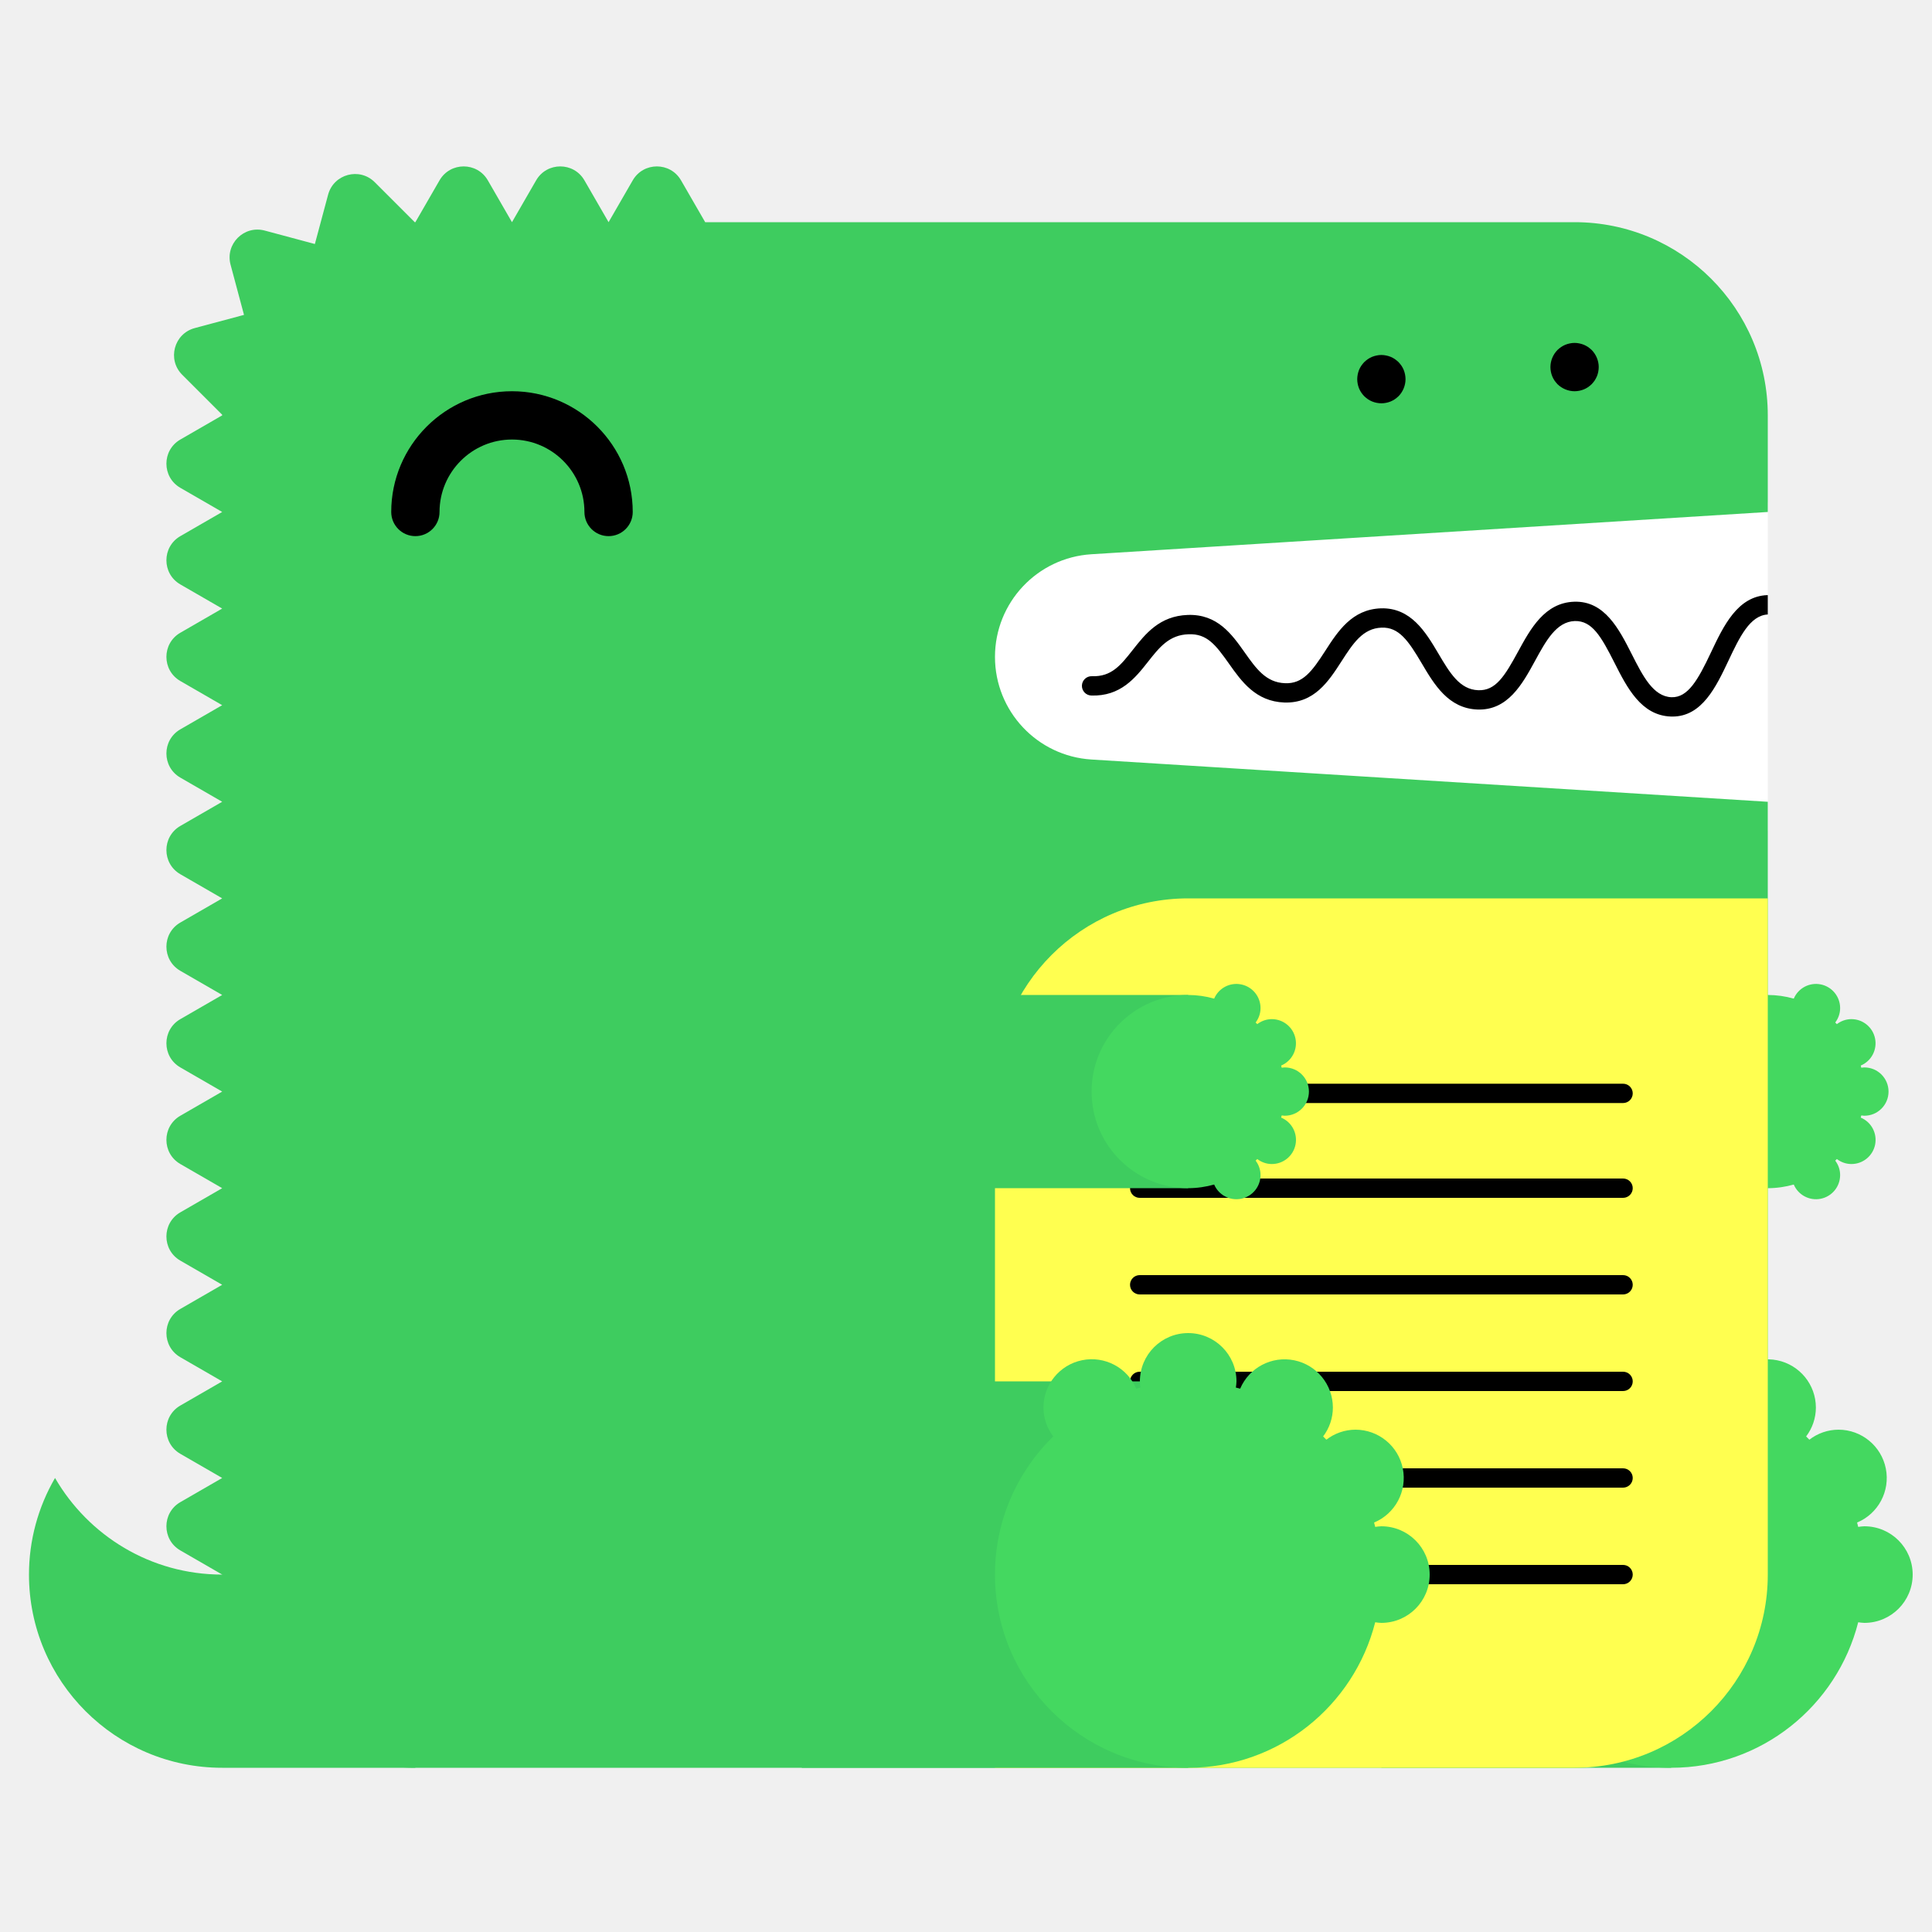
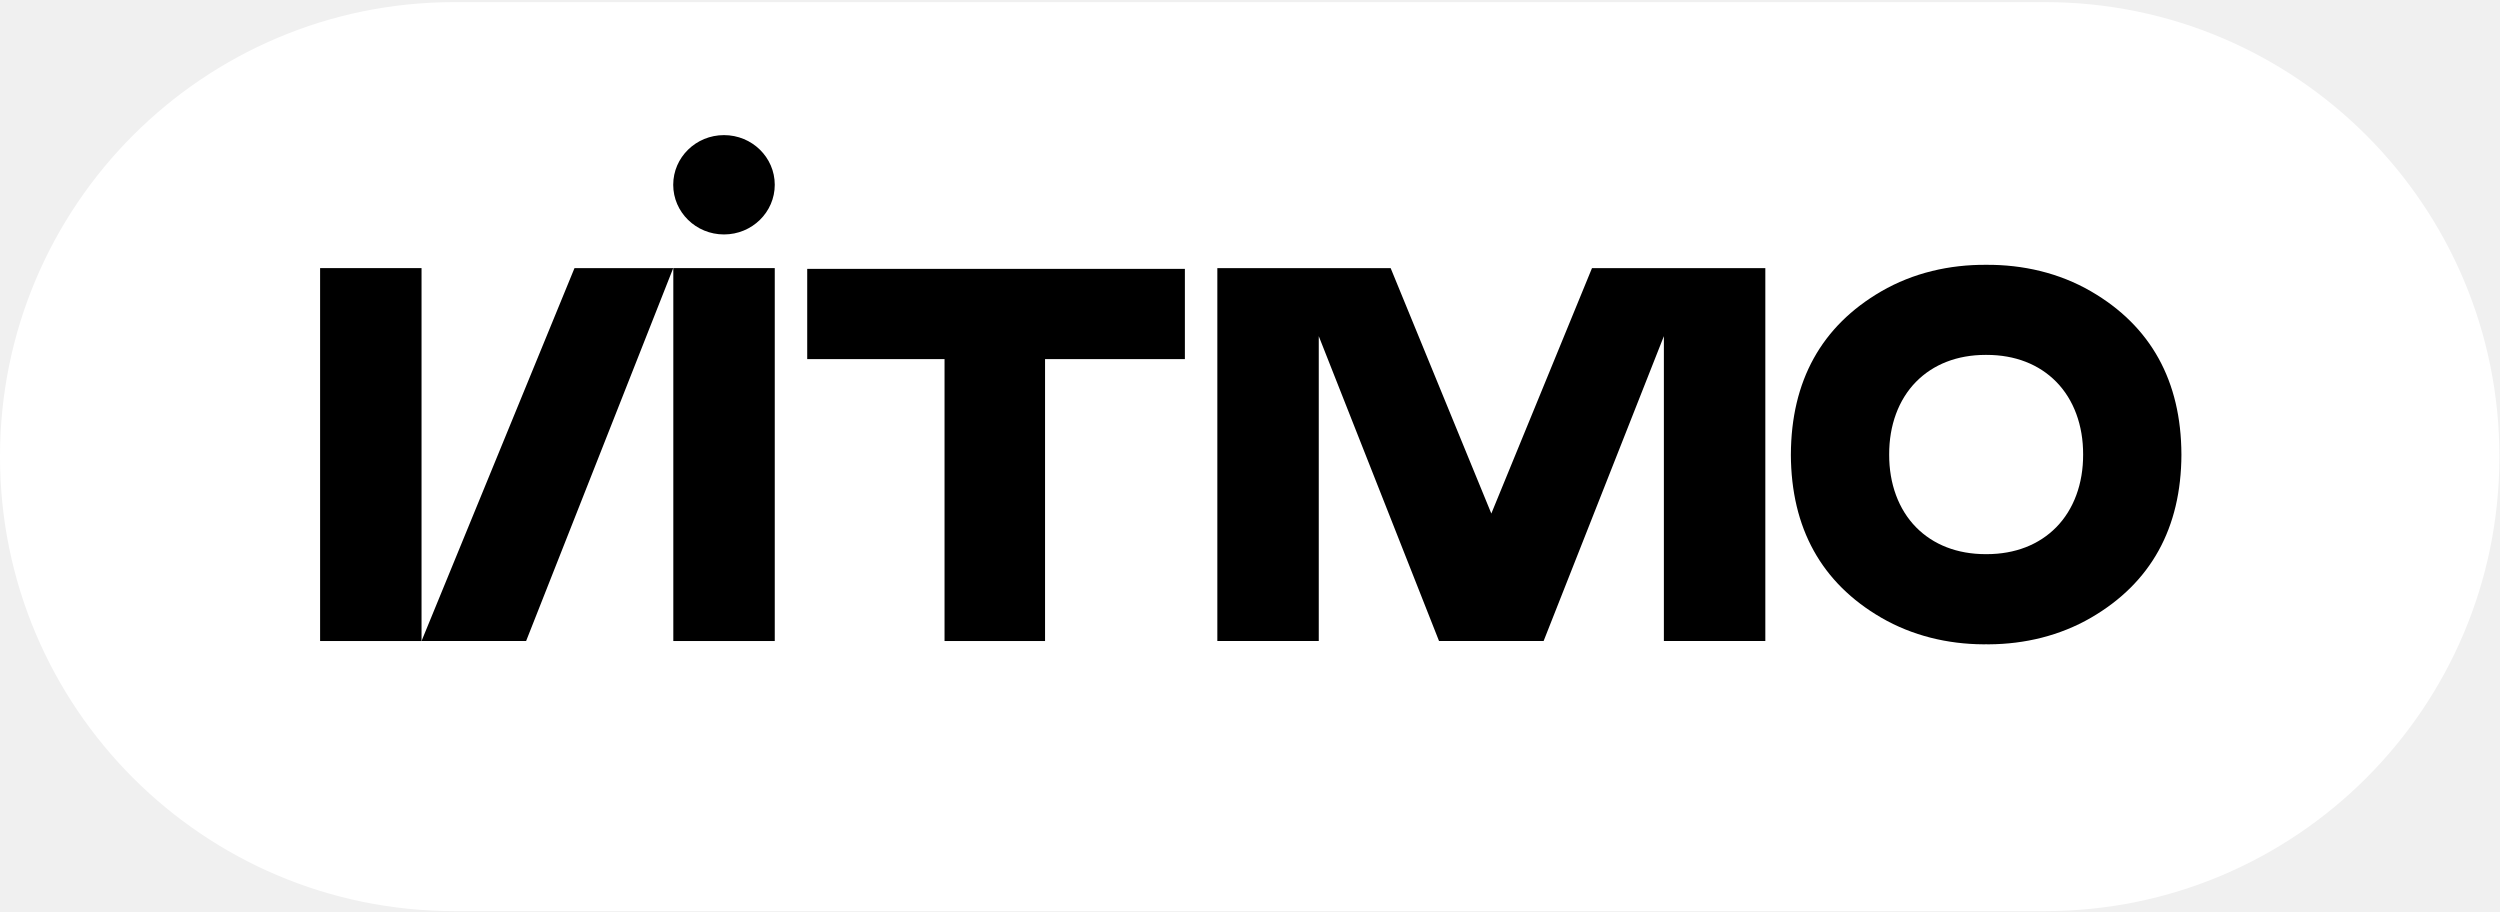
- <svg xmlns="http://www.w3.org/2000/svg" width="200" height="200" viewBox="0 0 200 200">
-   <g fill="none" fill-rule="evenodd">
-     <path fill="#FFF" d="M99 52h84v34H99z" />
-     <path d="M23 163c-7.398 0-13.843-4.027-17.303-10A19.886 19.886 0 0 0 3 163c0 11.046 8.954 20 20 20h20v-20H23z" fill="#3ECC5F" />
-     <path d="M112.98 57.376L183 53V43c0-11.046-8.954-20-20-20H73l-2.5-4.33c-1.112-1.925-3.889-1.925-5 0L63 23l-2.5-4.33c-1.111-1.925-3.889-1.925-5 0L53 23l-2.5-4.33c-1.111-1.925-3.889-1.925-5 0L43 23c-.022 0-.042.003-.065.003l-4.142-4.141c-1.57-1.571-4.252-.853-4.828 1.294l-1.369 5.104-5.192-1.392c-2.148-.575-4.111 1.389-3.535 3.536l1.39 5.193-5.102 1.367c-2.148.576-2.867 3.259-1.296 4.83l4.142 4.142c0 .021-.003.042-.003.064l-4.33 2.5c-1.925 1.111-1.925 3.889 0 5L23 53l-4.33 2.5c-1.925 1.111-1.925 3.889 0 5L23 63l-4.33 2.5c-1.925 1.111-1.925 3.889 0 5L23 73l-4.33 2.5c-1.925 1.111-1.925 3.889 0 5L23 83l-4.33 2.5c-1.925 1.111-1.925 3.889 0 5L23 93l-4.33 2.5c-1.925 1.111-1.925 3.889 0 5L23 103l-4.33 2.5c-1.925 1.111-1.925 3.889 0 5L23 113l-4.33 2.5c-1.925 1.111-1.925 3.889 0 5L23 123l-4.33 2.5c-1.925 1.111-1.925 3.889 0 5L23 133l-4.33 2.5c-1.925 1.111-1.925 3.889 0 5L23 143l-4.33 2.5c-1.925 1.111-1.925 3.889 0 5L23 153l-4.33 2.5c-1.925 1.111-1.925 3.889 0 5L23 163c0 11.046 8.954 20 20 20h120c11.046 0 20-8.954 20-20V83l-70.02-4.376A10.645 10.645 0 0 1 103 68c0-5.621 4.37-10.273 9.98-10.624" fill="#3ECC5F" />
-     <path fill="#3ECC5F" d="M143 183h30v-40h-30z" />
-     <path d="M193 158c-.219 0-.428.037-.639.064-.038-.15-.074-.301-.116-.451A5 5 0 0 0 190.32 148a4.96 4.96 0 0 0-3.016 1.036 26.531 26.531 0 0 0-.335-.336 4.955 4.955 0 0 0 1.011-2.987 5 5 0 0 0-9.599-1.959c-.148-.042-.297-.077-.445-.115.027-.211.064-.42.064-.639a5 5 0 0 0-5-5 5 5 0 0 0-5 5c0 .219.037.428.064.639-.148.038-.297.073-.445.115a4.998 4.998 0 0 0-9.599 1.959c0 1.125.384 2.151 1.011 2.987-3.717 3.632-6.031 8.693-6.031 14.3 0 11.046 8.954 20 20 20 9.339 0 17.16-6.41 19.361-15.064.211.027.42.064.639.064a5 5 0 0 0 5-5 5 5 0 0 0-5-5" fill="#44D860" />
-     <path fill="#3ECC5F" d="M153 123h30v-20h-30z" />
-     <path d="M193 115.5a2.5 2.5 0 1 0 0-5c-.109 0-.214.019-.319.032-.02-.075-.037-.15-.058-.225a2.501 2.501 0 0 0-.963-4.807c-.569 0-1.088.197-1.508.518a6.653 6.653 0 0 0-.168-.168c.314-.417.506-.931.506-1.494a2.5 2.5 0 0 0-4.8-.979A9.987 9.987 0 0 0 183 103c-5.522 0-10 4.478-10 10s4.478 10 10 10c.934 0 1.833-.138 2.69-.377a2.5 2.5 0 0 0 4.8-.979c0-.563-.192-1.077-.506-1.494.057-.055.113-.111.168-.168.42.321.939.518 1.508.518a2.5 2.5 0 0 0 .963-4.807c.021-.074.038-.15.058-.225.105.013.21.032.319.032" fill="#44D860" />
-     <path d="M63 55.5a2.5 2.5 0 0 1-2.5-2.5c0-4.136-3.364-7.5-7.5-7.5s-7.5 3.364-7.5 7.5a2.5 2.5 0 1 1-5 0c0-6.893 5.607-12.5 12.5-12.5S65.5 46.107 65.5 53a2.5 2.5 0 0 1-2.5 2.5" fill="#000" />
-     <path d="M103 183h60c11.046 0 20-8.954 20-20V93h-60c-11.046 0-20 8.954-20 20v70z" fill="#FFFF50" />
-     <path d="M168.02 124h-50.04a1 1 0 1 1 0-2h50.04a1 1 0 1 1 0 2m0 20h-50.04a1 1 0 1 1 0-2h50.04a1 1 0 1 1 0 2m0 20h-50.04a1 1 0 1 1 0-2h50.04a1 1 0 1 1 0 2m0-49.814h-50.04a1 1 0 1 1 0-2h50.04a1 1 0 1 1 0 2m0 19.814h-50.04a1 1 0 1 1 0-2h50.04a1 1 0 1 1 0 2m0 20h-50.04a1 1 0 1 1 0-2h50.04a1 1 0 1 1 0 2M183 61.611c-.012 0-.022-.006-.034-.005-3.09.105-4.552 3.196-5.842 5.923-1.346 2.85-2.387 4.703-4.093 4.647-1.889-.068-2.969-2.202-4.113-4.46-1.314-2.594-2.814-5.536-5.963-5.426-3.046.104-4.513 2.794-5.807 5.167-1.377 2.528-2.314 4.065-4.121 3.994-1.927-.07-2.951-1.805-4.136-3.813-1.321-2.236-2.848-4.75-5.936-4.664-2.994.103-4.465 2.385-5.763 4.4-1.373 2.13-2.335 3.428-4.165 3.351-1.973-.07-2.992-1.51-4.171-3.177-1.324-1.873-2.816-3.993-5.895-3.89-2.928.1-4.399 1.97-5.696 3.618-1.232 1.564-2.194 2.802-4.229 2.724a1 1 0 0 0-.072 2c3.017.101 4.545-1.8 5.872-3.487 1.177-1.496 2.193-2.787 4.193-2.855 1.926-.082 2.829 1.115 4.195 3.045 1.297 1.834 2.769 3.914 5.731 4.021 3.103.104 4.596-2.215 5.918-4.267 1.182-1.834 2.202-3.417 4.15-3.484 1.793-.067 2.769 1.35 4.145 3.681 1.297 2.197 2.766 4.686 5.787 4.796 3.125.108 4.634-2.62 5.949-5.035 1.139-2.088 2.214-4.06 4.119-4.126 1.793-.042 2.728 1.595 4.111 4.33 1.292 2.553 2.757 5.445 5.825 5.556l.169.003c3.064 0 4.518-3.075 5.805-5.794 1.139-2.41 2.217-4.68 4.067-4.773v-2z" fill="#000" />
-     <path fill="#3ECC5F" d="M83 183h40v-40H83z" />
-     <path d="M143 158c-.219 0-.428.037-.639.064-.038-.15-.074-.301-.116-.451A5 5 0 0 0 140.32 148a4.96 4.96 0 0 0-3.016 1.036 26.531 26.531 0 0 0-.335-.336 4.955 4.955 0 0 0 1.011-2.987 5 5 0 0 0-9.599-1.959c-.148-.042-.297-.077-.445-.115.027-.211.064-.42.064-.639a5 5 0 0 0-5-5 5 5 0 0 0-5 5c0 .219.037.428.064.639-.148.038-.297.073-.445.115a4.998 4.998 0 0 0-9.599 1.959c0 1.125.384 2.151 1.011 2.987-3.717 3.632-6.031 8.693-6.031 14.3 0 11.046 8.954 20 20 20 9.339 0 17.16-6.41 19.361-15.064.211.027.42.064.639.064a5 5 0 0 0 5-5 5 5 0 0 0-5-5" fill="#44D860" />
-     <path fill="#3ECC5F" d="M83 123h40v-20H83z" />
-     <path d="M133 115.5a2.5 2.5 0 1 0 0-5c-.109 0-.214.019-.319.032-.02-.075-.037-.15-.058-.225a2.501 2.501 0 0 0-.963-4.807c-.569 0-1.088.197-1.508.518a6.653 6.653 0 0 0-.168-.168c.314-.417.506-.931.506-1.494a2.5 2.5 0 0 0-4.8-.979A9.987 9.987 0 0 0 123 103c-5.522 0-10 4.478-10 10s4.478 10 10 10c.934 0 1.833-.138 2.69-.377a2.5 2.5 0 0 0 4.8-.979c0-.563-.192-1.077-.506-1.494.057-.055.113-.111.168-.168.42.321.939.518 1.508.518a2.5 2.5 0 0 0 .963-4.807c.021-.074.038-.15.058-.225.105.013.21.032.319.032" fill="#44D860" />
-     <path d="M143 41.75c-.16 0-.33-.02-.49-.05a2.52 2.52 0 0 1-.47-.14c-.15-.06-.29-.14-.431-.23-.13-.09-.259-.2-.38-.31-.109-.12-.219-.24-.309-.38s-.17-.28-.231-.43a2.619 2.619 0 0 1-.189-.96c0-.16.02-.33.05-.49.03-.16.08-.31.139-.47.061-.15.141-.29.231-.43.09-.13.2-.26.309-.38.121-.11.25-.22.38-.31.141-.09.281-.17.431-.23.149-.06.31-.11.47-.14.32-.07.65-.07.98 0 .159.03.32.08.47.14.149.06.29.14.43.23.13.09.259.2.38.31.11.12.22.25.31.38.09.14.17.28.23.43.06.16.11.31.14.47.029.16.05.33.05.49 0 .66-.271 1.31-.73 1.77-.121.11-.25.22-.38.31-.14.09-.281.17-.43.23a2.565 2.565 0 0 1-.96.19m20-1.25c-.66 0-1.3-.27-1.771-.73a3.802 3.802 0 0 1-.309-.38c-.09-.14-.17-.28-.231-.43a2.619 2.619 0 0 1-.189-.96c0-.66.27-1.3.729-1.77.121-.11.25-.22.38-.31.141-.09.281-.17.431-.23.149-.06.31-.11.47-.14.32-.07.66-.07.98 0 .159.03.32.08.47.14.149.06.29.14.43.23.13.09.259.2.38.31.459.47.73 1.11.73 1.77 0 .16-.021.33-.05.49-.03.16-.08.32-.14.47-.07.15-.14.29-.23.43-.09.13-.2.26-.31.38-.121.11-.25.22-.38.31-.14.09-.281.17-.43.23a2.565 2.565 0 0 1-.96.19" fill="#000" />
+ <svg xmlns="http://www.w3.org/2000/svg" version="1.1" width="1125pt" height="410pt" viewBox="0 -410 1125 410">
+   <defs>
+     <clipPath id="clip1">
+       <path d="M0 409.047V0H1124.73V409.047Z" />
+     </clipPath>
+     <clipPath id="clip2" clip-path="url(#clip1)">
+       <path d="M0 0H1124.73V409.047H0V0Z" />
+     </clipPath>
+   </defs>
+   <g id="page1">
+     <g transform="matrix(1 0 0 -1 0 0)">
+       <path d="M920.207 0H204.523C91.57 0 0 91.566 0 204.523C0 317.477 91.57 409.047 204.523 409.047H920.207C1033.16 409.047 1124.73 317.477 1124.73 204.523C1124.73 91.566 1033.16 0 920.207 0" fill="#fff" clip-path="url(#clip2)" />
+       <path d="M925.336 172.762C917.551 164.84 906.742 160.648 894.074 160.633C893.973 160.633 893.871 160.637 893.766 160.641C893.664 160.637 893.563 160.633 893.461 160.633C880.793 160.648 869.98 164.84 862.195 172.762C854.336 180.77 850.078 192.344 850.129 205.461C850.078 218.574 854.336 230.16 862.199 238.168C869.98 246.09 880.793 250.285 893.465 250.297H893.535C893.613 250.297 893.688 250.293 893.766 250.293S893.922 250.297 894 250.297H894.07C906.742 250.285 917.551 246.09 925.332 238.168C933.199 230.16 937.457 218.574 937.406 205.461C937.457 192.344 933.199 180.77 925.336 172.762ZM981.637 205.473C981.527 238.578 967.883 263.27 940.969 278.887C926.566 287.242 910.23 290.945 893.766 290.832C877.305 290.945 860.969 287.242 846.566 278.887C819.652 263.27 806.008 238.578 805.895 205.473H805.891C806 172.359 819.648 147.664 846.563 132.043C860.539 123.938 876.41 120.141 892.504 120.055C892.922 120.055 893.348 120.066 893.766 120.07C894.188 120.066 894.613 120.055 895.031 120.055C911.125 120.141 926.996 123.938 940.973 132.043C967.887 147.664 981.535 172.359 981.641 205.473H981.637Z" clip-path="url(#clip1)" />
+       <path d="M363.246 289.008V248.402H425.043V121.539H470.273V248.402H533.195V289.008H363.246Z" clip-path="url(#clip1)" />
+       <path d="M302.992 121.539H348.641V289.352H302.992V121.539Z" clip-path="url(#clip1)" />
+       <path d="M144.047 121.539H189.691V289.352H144.047V121.539Z" clip-path="url(#clip1)" />
+       <path d="M258.523 289.348L189.691 121.539H236.75L302.949 289.348H258.523Z" clip-path="url(#clip1)" />
+       <path d="M716.398 289.348L671.098 178.906L625.793 289.348H547.801V121.539H593.445V258.73L647.566 121.539H694.625L748.746 258.734V121.539H794.398V289.348H716.398Z" clip-path="url(#clip1)" />
+       <path d="M325.797 349.199C313.176 349.199 302.949 339.191 302.949 326.852C302.949 314.508 313.176 304.5 325.797 304.5C338.414 304.5 348.641 314.508 348.641 326.852C348.641 339.191 338.414 349.199 325.797 349.199" clip-path="url(#clip1)" />
+     </g>
  </g>
</svg>
